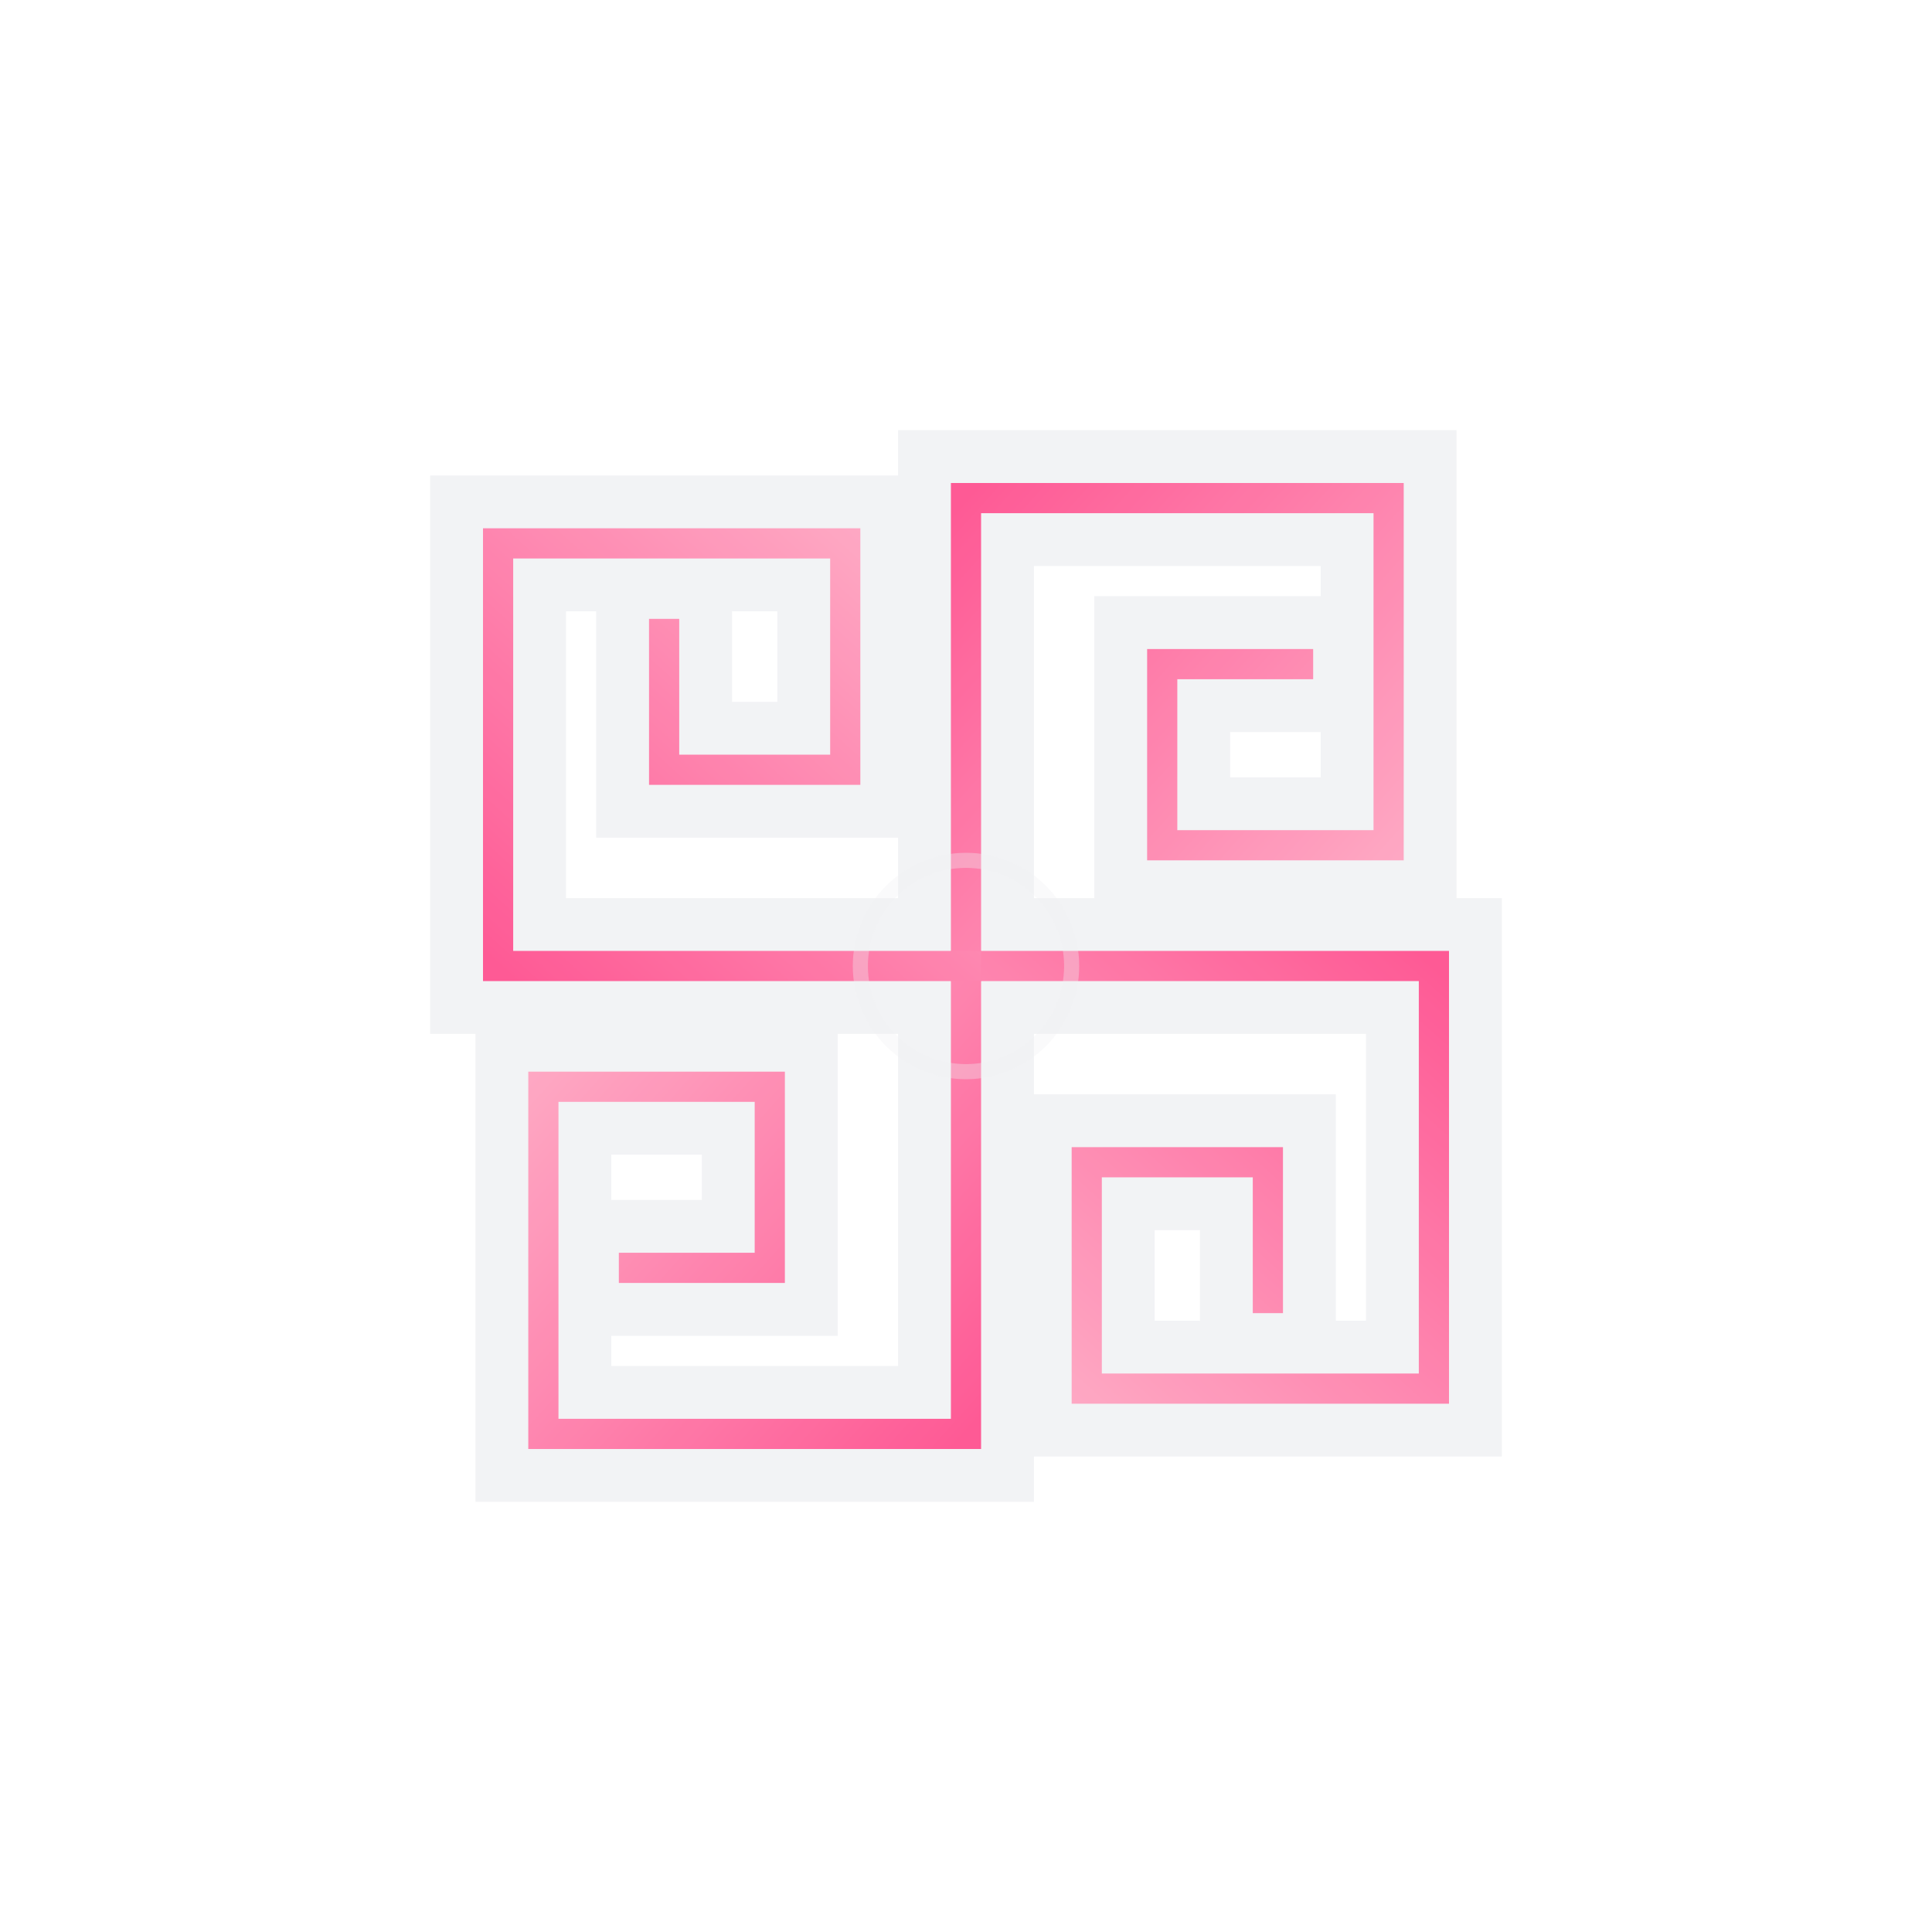
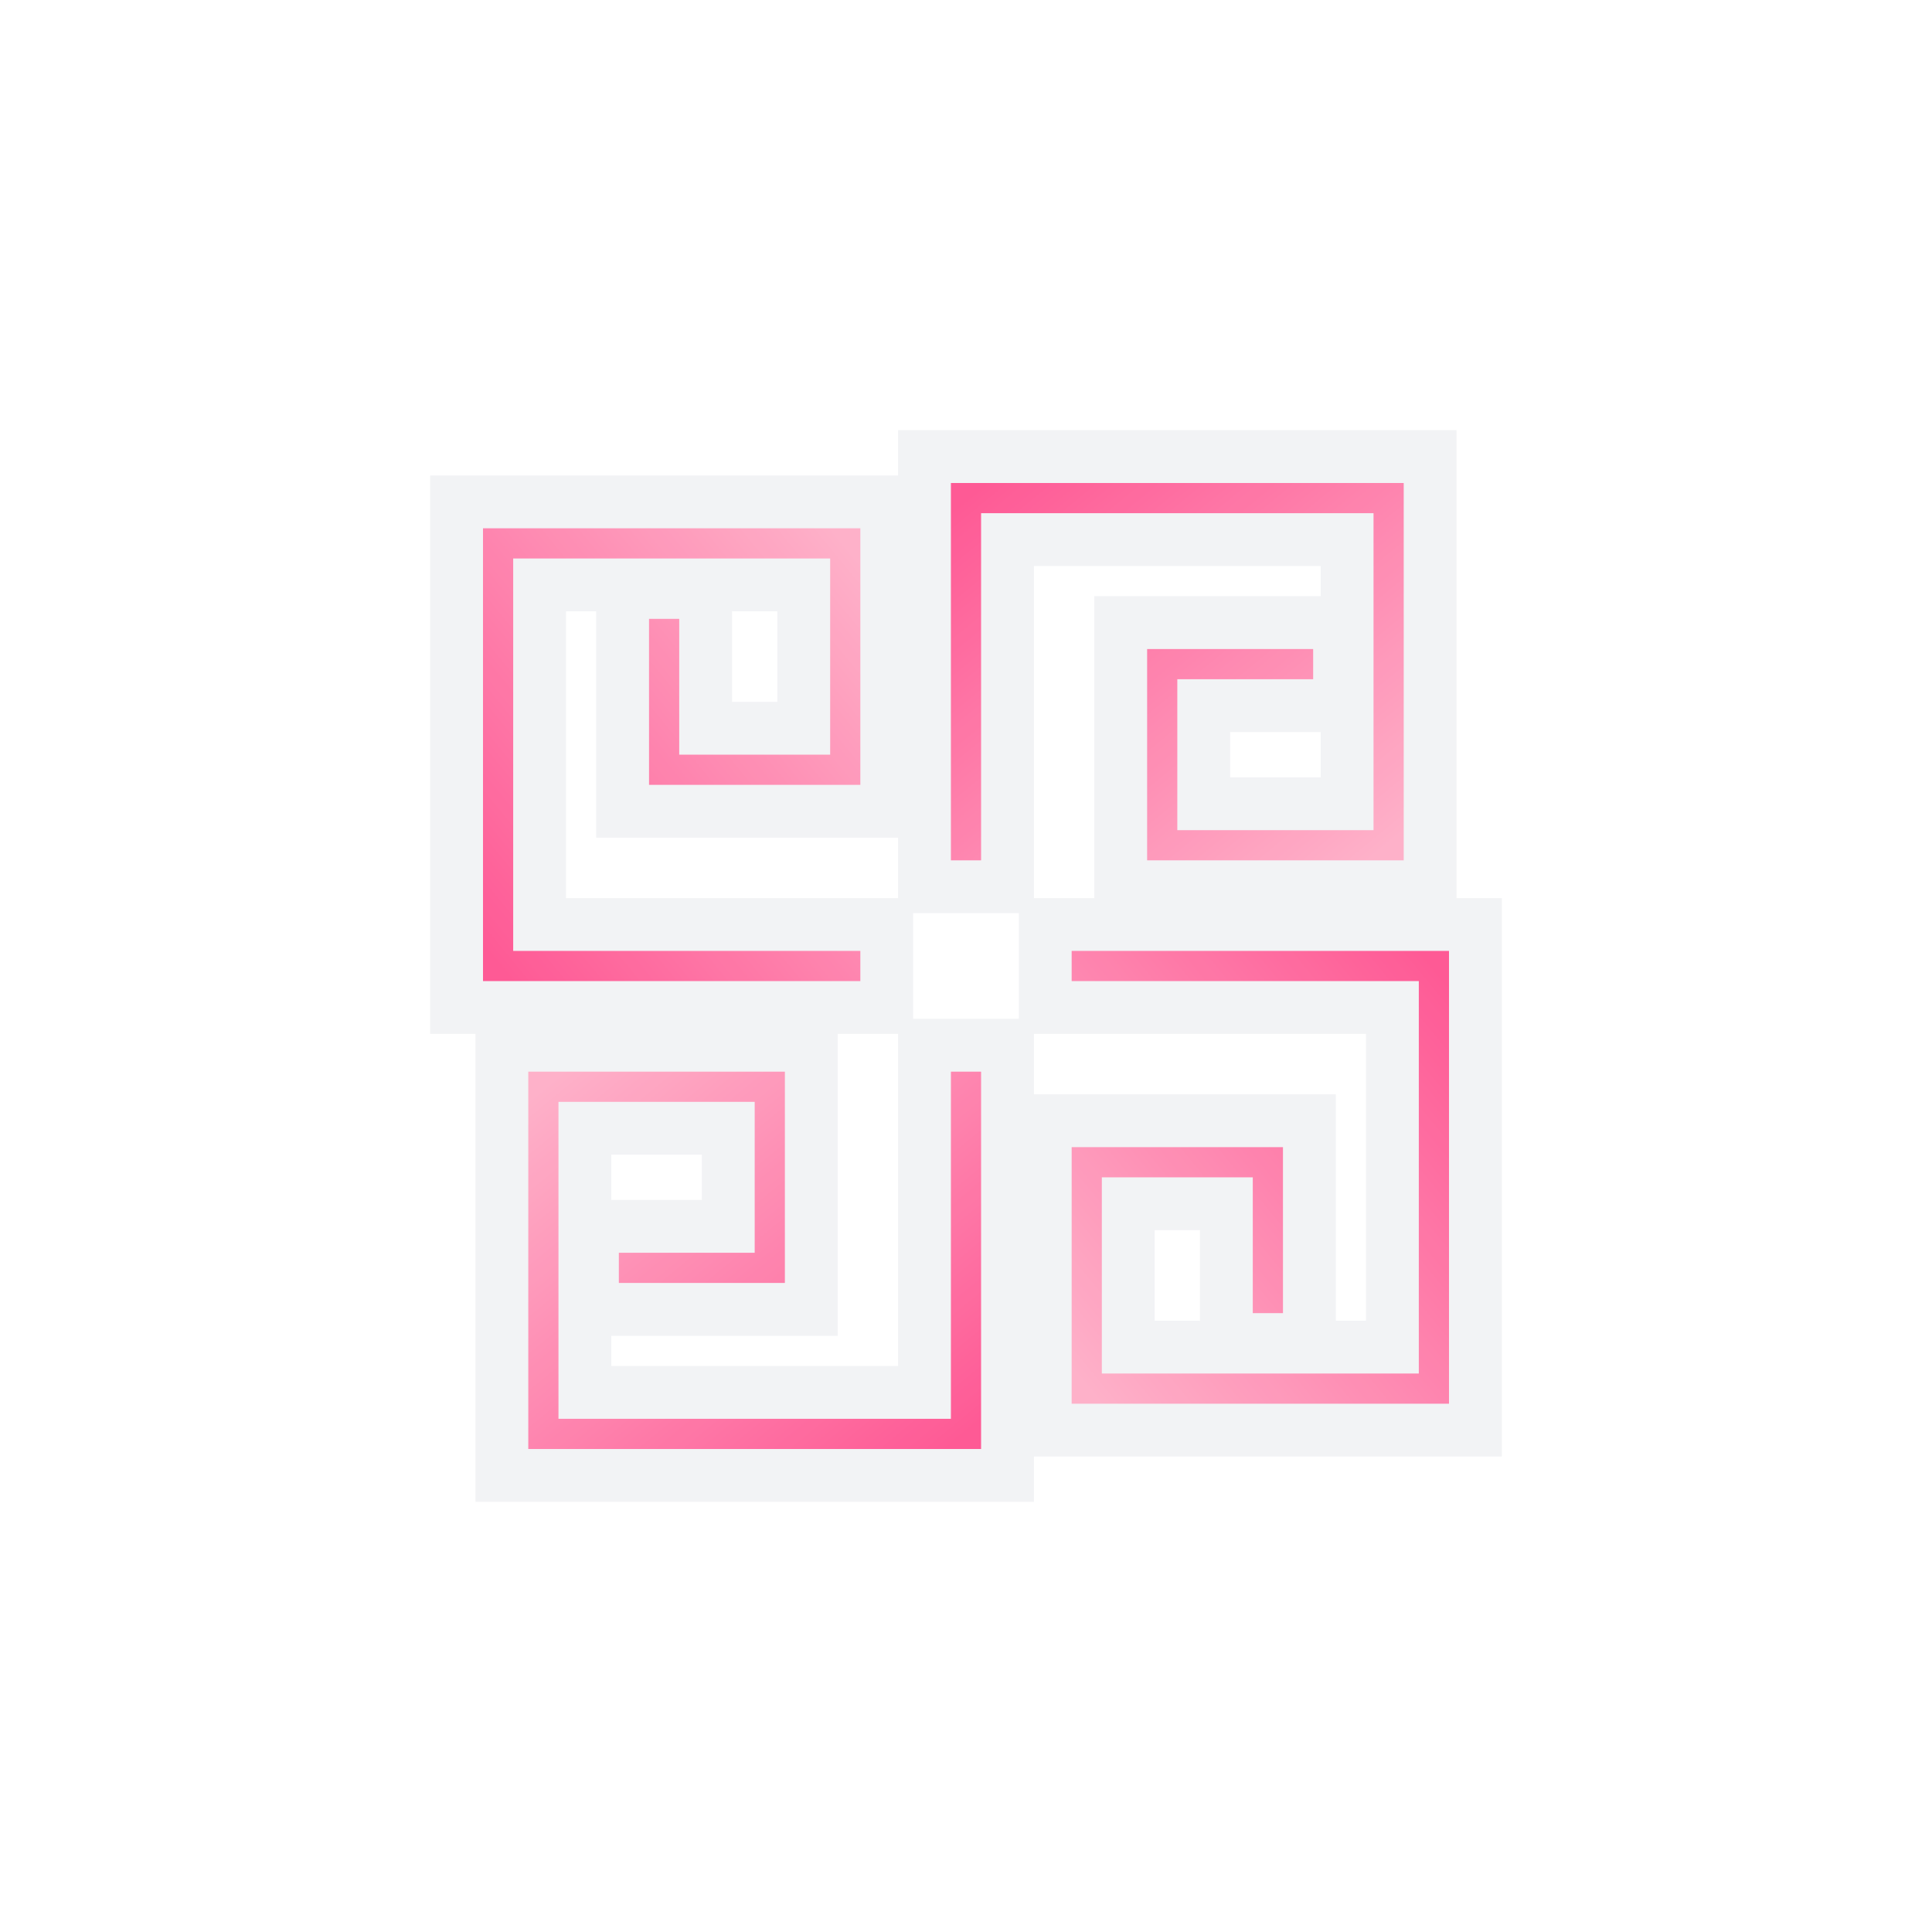
<svg xmlns="http://www.w3.org/2000/svg" viewBox="0 0 256 256" role="img" aria-labelledby="title desc">
  <defs>
    <linearGradient id="accent" x1="0" y1="0" x2="1" y2="1">
      <stop offset="0" stop-color="#ff4d8d" />
      <stop offset="1" stop-color="#ffabc5" />
    </linearGradient>
  </defs>
  <defs>
-     <path id="arm" d="M128 128V66H184V112H154V88H172" />
+     <path id="arm" d="M128 112V66H184V112H154V88H172" />
  </defs>
  <g fill="none" stroke-linecap="square" stroke-linejoin="miter">
    <g stroke="#f2f3f5" stroke-width="18">
      <use href="#arm" />
      <use href="#arm" transform="rotate(90 128 128)" />
      <use href="#arm" transform="rotate(180 128 128)" />
      <use href="#arm" transform="rotate(270 128 128)" />
    </g>
    <g stroke="url(#accent)" stroke-width="4" opacity=".92">
      <use href="#arm" />
      <use href="#arm" transform="rotate(90 128 128)" />
      <use href="#arm" transform="rotate(180 128 128)" />
      <use href="#arm" transform="rotate(270 128 128)" />
    </g>
-     <circle cx="128" cy="128" r="14" stroke="#f2f3f5" stroke-width="2" stroke-opacity=".34" />
  </g>
</svg>
